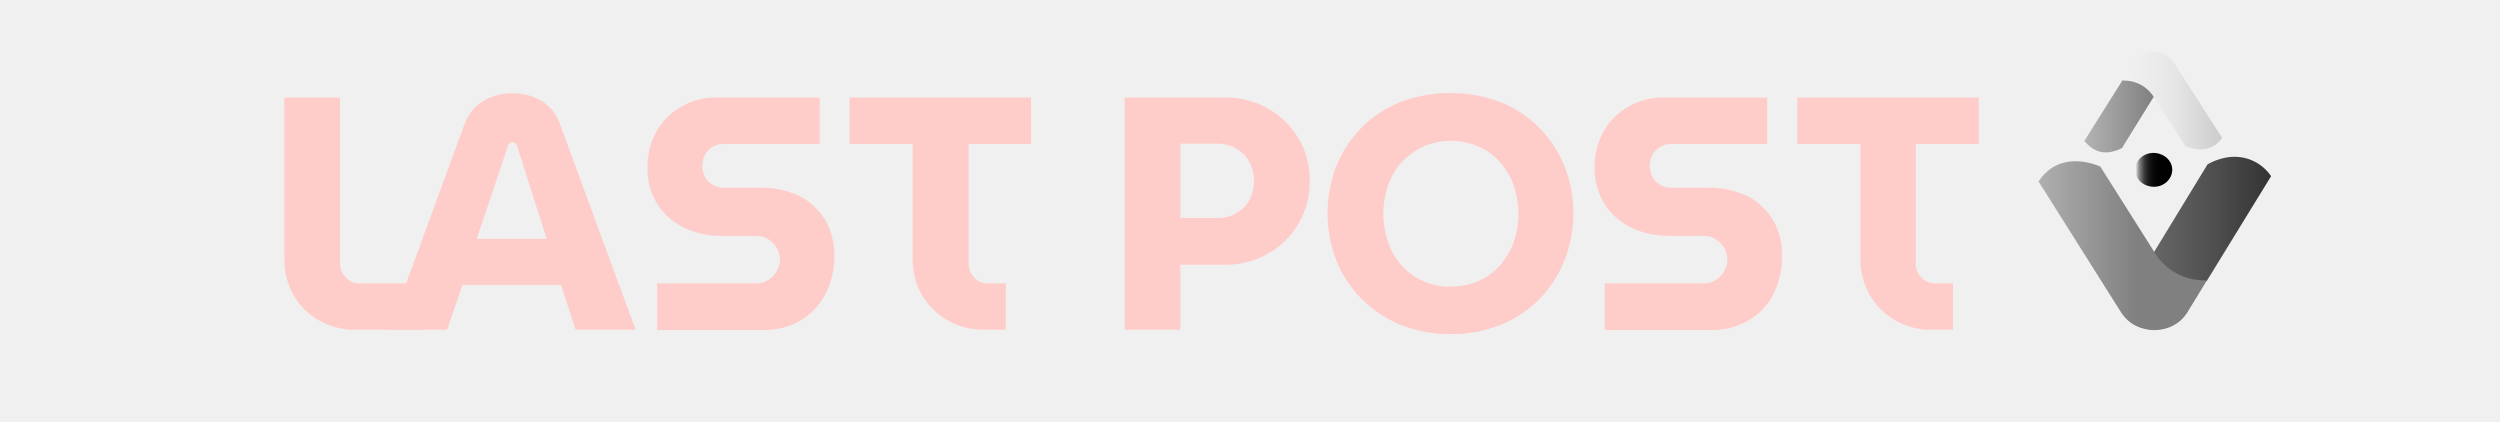
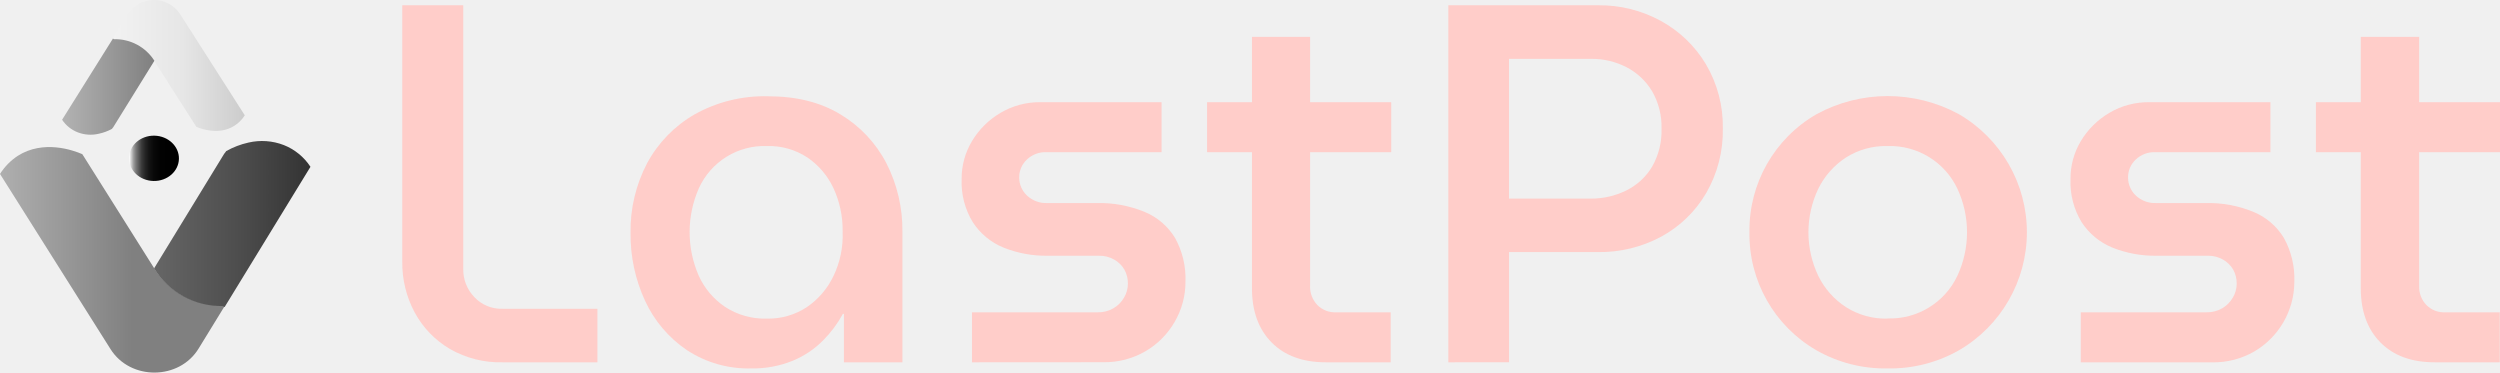
- <svg xmlns="http://www.w3.org/2000/svg" version="1.1" id="Layer_1" x="0px" y="0px" viewBox="0 0 753.6 127.1" style="enable-background:new 0 0 753.6 127.1;" xml:space="preserve">
-   <style type="text/css">
- 	.st0{display:none;fill:none;stroke:#FFFFFF;stroke-width:3;stroke-miterlimit:10;}
- 	.st1{fill:#D31C54;}
- 	.st2{fill:#ED3781;}
- 	.st3{fill:#F23D5B;}
- 	.st4{fill:#261F21;}
- 	.st5{fill:#141213;}
- 	.st6{opacity:0.45;enable-background:new    ;}
- 	.st7{fill:#8C635A;}
- 	.st8{fill:#664B46;}
- 	.st9{fill:#F97F12;}
- 	.st10{fill:#FBB03B;}
- 	.st11{fill:#E82D2D;}
- 	.st12{fill:url(#SVGID_1_);}
- 	.st13{fill:url(#SVGID_2_);}
- 	.st14{fill:url(#SVGID_3_);}
- 	.st15{fill:url(#SVGID_4_);}
- 	.st16{fill:url(#SVGID_5_);}
- 	.st17{fill:#FFCDC9;}
- </style>
+ <svg xmlns="http://www.w3.org/2000/svg" id="Layer_1" data-name="Layer 1" viewBox="0 0 563.68 84">
+   <defs>
+     <style>
+       .cls-1 {
+         fill: url(#linear-gradient);
+       }
+ 
+       .cls-2 {
+         fill: url(#linear-gradient-2);
+       }
+ 
+       .cls-3 {
+         fill: url(#linear-gradient-3);
+       }
+ 
+       .cls-4 {
+         fill: url(#linear-gradient-4);
+       }
+ 
+       .cls-5 {
+         fill: url(#linear-gradient-5);
+       }
+ 
+       .cls-6 {
+         fill: #ffcdc9;
+       }
+     </style>
+     <linearGradient id="linear-gradient" x1="352.9" y1="-324.84" x2="364.16" y2="-324.84" gradientTransform="matrix(0.02, 1, 1, -0.02, 451.84, -310.14)" gradientUnits="userSpaceOnUse">
+       <stop offset="0" stop-color="#fff" />
+       <stop offset="0.01" stop-color="#f6f6f6" />
+       <stop offset="0.05" stop-color="#c8c8c8" />
+       <stop offset="0.09" stop-color="#9d9d9d" />
+       <stop offset="0.14" stop-color="#777" />
+       <stop offset="0.2" stop-color="#575757" />
+       <stop offset="0.25" stop-color="#3b3b3b" />
+       <stop offset="0.32" stop-color="#252525" />
+       <stop offset="0.4" stop-color="#141414" />
+       <stop offset="0.49" stop-color="#090909" />
+       <stop offset="0.63" stop-color="#020202" />
+       <stop offset="1" />
+     </linearGradient>
+     <linearGradient id="linear-gradient-2" x1="323.78" y1="-347.75" x2="374.39" y2="-347.75" gradientTransform="matrix(1, 0, 0, -1, -224.23, -270.01)" gradientUnits="userSpaceOnUse">
+       <stop offset="0" stop-color="#afafaf" />
+       <stop offset="0.59" stop-color="gray" />
+       <stop offset="1" stop-color="gray" />
+     </linearGradient>
+     <linearGradient id="linear-gradient-3" x1="358.52" y1="-339.69" x2="393.78" y2="-339.69" gradientTransform="matrix(1, 0, 0, -1, -224.23, -270.01)" gradientUnits="userSpaceOnUse">
+       <stop offset="0" stop-color="#666" />
+       <stop offset="0.55" stop-color="#4d4d4d" />
+       <stop offset="1" stop-color="#333" />
+     </linearGradient>
+     <linearGradient id="linear-gradient-4" x1="349.19" y1="-303.93" x2="378.97" y2="-303.93" gradientTransform="matrix(1, 0, 0, -1, -224.23, -270.01)" gradientUnits="userSpaceOnUse">
+       <stop offset="0" stop-color="#f2f2f2" />
+       <stop offset="0.53" stop-color="#e6e6e6" />
+       <stop offset="1" stop-color="#ccc" />
+     </linearGradient>
+     <linearGradient id="linear-gradient-5" x1="337.78" y1="-308.7" x2="358.52" y2="-308.7" gradientTransform="matrix(1, 0, 0, -1, -224.23, -270.01)" gradientUnits="userSpaceOnUse">
+       <stop offset="0" stop-color="#b3b3b3" />
+       <stop offset="0.52" stop-color="#999" />
+       <stop offset="1" stop-color="gray" />
+     </linearGradient>
+   </defs>
  <g>
-     <line class="st0" x1="574.7" y1="-17.1" x2="582.9" y2="-22.1" />
-     <line class="st0" x1="581.8" y1="-22.9" x2="589.6" y2="-17.1" />
+     <ellipse class="cls-1" cx="134.26" cy="54.86" rx="5.11" ry="5.63" transform="translate(-22.83 168.83) rotate(-88.85)" />
    <g>
-       <g>
-         <path class="st1" d="M-279.9-290.1h136.3c-10.8-10.5-26.7-17.1-44.5-17.1h-97.8v117.2h148.2c4.7,0,8.4-3.2,8.4-7.1v-60h-150.7     V-290.1z" />
-         <path class="st2" d="M-143.8-290.1h-137.9v33h152.4v-0.5C-129.2-270-134.7-281.4-143.8-290.1z" />
-         <path class="st3" d="M-287.4-307.2L-287.4-307.2c-22.2,0-40.2,22.2-40.2,49.6v60.5c0,3.9,2.6,7.1,5.8,7.1h74.7v-67.6     C-247.1-285-265.1-307.2-287.4-307.2z" />
-         <path class="st4" d="M-271.8-298.4c-4.4-2.1-9.1-3.3-14-3.3c-20.5,0-37.1,19.8-37.1,44.1v62.1h28v-62.1     C-294.9-276-285.4-291.8-271.8-298.4z" />
-         <path class="st5" d="M-272.1-298.4c-13.7,6.6-23.4,22.4-23.4,40.8v62.1h46.8v-62.1C-248.7-276-258.4-291.8-272.1-298.4z" />
-         <path class="st6" d="M-198.6-190.8h63.4c3.3,0,6-3.2,6-7.1v-60C-129.2-257.9-134.8-200.4-198.6-190.8z" />
-         <g>
-           <rect x="-241.4" y="-190.6" class="st7" width="43.1" height="37" />
-           <rect x="-221.9" y="-190.6" class="st8" width="23.7" height="37" />
-           <polygon class="st6" points="-198.3,-153.7 -198.3,-190.6 -241.4,-190.6 -221.9,-172.2     " />
-           <rect x="-241.4" y="-116.7" class="st7" width="43.1" height="37" />
-           <rect x="-221.9" y="-116.7" class="st8" width="23.7" height="37" />
-           <polygon class="st6" points="-198.2,-79.8 -198.2,-116.7 -241.4,-116.7 -221.9,-98.3     " />
-           <rect x="-241.4" y="-116.7" class="st7" width="43.1" height="37" />
-           <rect x="-221.9" y="-116.7" class="st8" width="23.7" height="37" />
-           <polygon class="st6" points="-198.2,-79.8 -198.2,-116.7 -241.4,-116.7 -221.9,-98.3     " />
-           <rect x="-241.4" y="-153.7" class="st7" width="43.1" height="37" />
-           <rect x="-221.9" y="-153.7" class="st8" width="23.7" height="37" />
-           <polygon class="st6" points="-198.2,-116.8 -198.2,-153.7 -241.4,-153.7 -221.9,-135.3     " />
-         </g>
-       </g>
-       <g>
-         <ellipse class="st9" cx="-239" cy="-287" rx="5.2" ry="6.1" />
-         <path class="st10" d="M-238.6-292.1v-33.5h-4v33.5c-0.5,0.7-0.7,1.6-0.7,2.5c0,2.1,1.2,3.7,2.7,3.7s2.7-1.7,2.7-3.7     C-237.9-290.4-238.1-291.3-238.6-292.1z" />
-         <rect x="-246.9" y="-332.6" class="st11" width="27.4" height="18.1" />
-       </g>
-     </g>
-     <g>
-       <linearGradient id="SVGID_1_" gradientUnits="userSpaceOnUse" x1="867.867" y1="-29.198" x2="879.127" y2="-29.198" gradientTransform="matrix(1 0 0 -1 -224.2837 22.0113)">
-         <stop offset="0" style="stop-color:#FFFFFF" />
-         <stop offset="1.000000e-02" style="stop-color:#F6F6F6" />
-         <stop offset="5.000000e-02" style="stop-color:#C8C8C8" />
-         <stop offset="9.000000e-02" style="stop-color:#9D9D9D" />
-         <stop offset="0.14" style="stop-color:#777777" />
-         <stop offset="0.2" style="stop-color:#575757" />
-         <stop offset="0.25" style="stop-color:#3B3B3B" />
-         <stop offset="0.32" style="stop-color:#252525" />
-         <stop offset="0.4" style="stop-color:#141414" />
-         <stop offset="0.49" style="stop-color:#090909" />
-         <stop offset="0.63" style="stop-color:#020202" />
-         <stop offset="1" style="stop-color:#000000" />
-       </linearGradient>
-       <path class="st12" d="M643.6,51.1c0.1-2.8,2.6-5.1,5.7-5c3.1,0.1,5.6,2.4,5.5,5.2s-2.6,5.1-5.7,5S643.5,53.9,643.6,51.1z" />
-       <g>
-         <linearGradient id="SVGID_2_" gradientUnits="userSpaceOnUse" x1="838.747" y1="-52.104" x2="889.357" y2="-52.104" gradientTransform="matrix(1 0 0 -1 -224.23 21.99)">
-           <stop offset="0" style="stop-color:#AFAFAF" />
-           <stop offset="0.59" style="stop-color:#808080" />
-           <stop offset="1" style="stop-color:#808080" />
-         </linearGradient>
-         <path class="st13" d="M639.4,94.2l-24.9-39.5c1-1.6,2.4-3,4-4.1c5.8-3.7,12.5-1.3,14.6-0.4l16.2,25.6c3.3,5.4,9.2,8.6,15.4,8.5     l0.5,0.3l-5.8,9.5C655,101.3,643.9,101.3,639.4,94.2z" />
-         <linearGradient id="SVGID_3_" gradientUnits="userSpaceOnUse" x1="873.487" y1="-44.042" x2="908.747" y2="-44.042" gradientTransform="matrix(1 0 0 -1 -224.23 21.99)">
-           <stop offset="0" style="stop-color:#666666" />
-           <stop offset="0.55" style="stop-color:#4D4D4D" />
-           <stop offset="1" style="stop-color:#333333" />
-         </linearGradient>
-         <path class="st14" d="M678.5,48.2c-2.5-1-5.3-1.2-8-0.6c-1.8,0.4-3.4,1-5,1.9l0,0l0,0c0,0-0.2,0.2-0.2,0.3     c-0.1,0.1-0.2,0.2-0.2,0.3l0,0L649.3,76c3.3,5.4,9.1,8.6,15.4,8.5l0.5,0.2l19.4-31.6C683.1,50.9,681,49.2,678.5,48.2z" />
-         <linearGradient id="SVGID_4_" gradientUnits="userSpaceOnUse" x1="864.157" y1="-8.284" x2="893.937" y2="-8.284" gradientTransform="matrix(1 0 0 -1 -224.23 21.99)">
-           <stop offset="0" style="stop-color:#F2F2F2" />
-           <stop offset="0.53" style="stop-color:#E6E6E6" />
-           <stop offset="1" style="stop-color:#CCCCCC" />
-         </linearGradient>
-         <path class="st15" d="M655.1,18.6l14.7,22.9c-0.6,1-1.4,1.8-2.4,2.4c-3.4,2.1-7.3,0.7-8.6,0.2l-9.5-14.9c-1.9-3.1-5.4-5-9.1-4.9     l-0.3-0.1l3.4-5.5c2.2-3.2,6.6-4.1,9.8-2C653.9,17.2,654.5,17.8,655.1,18.6z" />
-         <linearGradient id="SVGID_5_" gradientUnits="userSpaceOnUse" x1="852.747" y1="-13.056" x2="873.487" y2="-13.056" gradientTransform="matrix(1 0 0 -1 -224.23 21.99)">
-           <stop offset="0" style="stop-color:#B3B3B3" />
-           <stop offset="0.52" style="stop-color:#999999" />
-           <stop offset="1" style="stop-color:#808080" />
-         </linearGradient>
-         <path class="st16" d="M632,45.4c1.5,0.6,3.1,0.7,4.7,0.3c1-0.2,2.1-0.6,3-1.1l0,0l0,0c0.1-0.1,0.1-0.1,0.1-0.2     c0-0.1,0.1-0.1,0.1-0.2l0,0l9.3-15c-1.9-3.1-5.4-5-9.1-4.9l-0.3-0.1l-11.5,18.3C629.4,43.8,630.6,44.8,632,45.4z" />
-       </g>
-     </g>
-     <g>
-       <path class="st17" d="M107.4,99.4c-4,0.1-7.9-0.9-11.4-2.9c-3.2-1.8-5.8-4.5-7.6-7.7c-1.8-3.2-2.7-6.9-2.7-10.6V29.4h16.8v50    c0,1.6,0.6,3.1,1.7,4.2c1.1,1.2,2.6,1.8,4.2,1.8h18.5v14H107.4z" />
-       <path class="st17" d="M117.3,99.4L140,37.5c1-2.9,3-5.4,5.6-7c2.7-1.6,5.7-2.4,8.8-2.4c3.1,0,6.1,0.7,8.8,2.3c2.6,1.6,4.6,4,5.6,7    l22.8,62h-18.1l-4.4-13.5h-29.7l-4.6,13.5H117.3z M143.7,72h21.1l-8.9-27.9c-0.1-0.3-0.3-0.6-0.5-0.9c-0.2-0.2-0.5-0.3-0.9-0.3    c-0.3,0-0.6,0.1-0.9,0.3c-0.2,0.2-0.4,0.5-0.5,0.8L143.7,72z" />
-       <path class="st17" d="M198.1,99.4v-14H228c1.3,0,2.5-0.3,3.6-1c1-0.7,1.9-1.5,2.5-2.6c0.6-1.1,1-2.3,1-3.5c0-1.3-0.3-2.5-1-3.6    c-0.6-1.1-1.5-1.9-2.5-2.6c-1.1-0.7-2.3-1-3.6-1h-10.8c-3.8,0-7.6-0.8-11.1-2.5c-3.2-1.6-6-4-7.9-7c-2.1-3.3-3.1-7.2-3-11.1    c-0.1-3.9,0.9-7.7,2.8-11.1c1.8-3.1,4.4-5.6,7.6-7.4c3.2-1.8,6.9-2.7,10.6-2.6h30.9v14h-29c-1.2,0-2.3,0.3-3.3,0.9    c-1,0.6-1.8,1.4-2.3,2.4c-0.5,1-0.8,2.2-0.8,3.3c0,1.1,0.3,2.3,0.8,3.3c0.5,1,1.3,1.8,2.3,2.4c1,0.6,2.1,0.9,3.3,0.9h11.3    c4-0.1,8,0.8,11.6,2.5c3.2,1.6,5.8,4.1,7.7,7.1c1.9,3.2,2.8,6.9,2.8,10.6c0.1,4.3-0.9,8.5-2.9,12.3c-1.8,3.2-4.4,5.9-7.6,7.7    c-3.2,1.8-6.9,2.7-10.6,2.7H198.1z" />
-       <path class="st17" d="M296.8,99.4c-3.9,0.1-7.8-0.9-11.3-2.9c-3.2-1.8-5.8-4.5-7.6-7.6c-1.9-3.3-2.8-7-2.8-10.7V43.4h-19v-14h54.7    v14H292v36.3c0,1.5,0.6,2.9,1.7,4c1,1.1,2.5,1.7,4,1.7h5.5v14H296.8z" />
-       <path class="st17" d="M339,99.4v-70h30.1c4.5-0.1,8.9,1,12.9,3.2c3.8,2.1,7,5.1,9.3,8.9c2.4,3.9,3.6,8.5,3.5,13    c0.2,9.2-4.8,17.7-12.8,22.1c-4,2.2-8.4,3.3-12.9,3.2h-13.3v19.6H339z M355.8,65.7h11.4c1.9,0,3.7-0.4,5.3-1.3    c1.6-0.9,3-2.2,4-3.8c2-3.8,2-8.3,0-12c-0.9-1.6-2.3-2.9-4-3.9c-1.6-0.9-3.5-1.4-5.3-1.4h-11.4V65.7z" />
-       <path class="st17" d="M437.3,100.7c-5.2,0.1-10.4-0.9-15.2-2.8c-8.8-3.6-15.8-10.6-19.3-19.4c-3.5-9.1-3.5-19.2,0-28.4    c1.7-4.3,4.3-8.2,7.5-11.5c3.3-3.4,7.3-6,11.7-7.8c9.8-3.7,20.6-3.7,30.3,0c4.4,1.7,8.4,4.4,11.8,7.8c3.2,3.3,5.8,7.3,7.5,11.5    c3.6,9.1,3.6,19.2,0,28.4c-1.7,4.3-4.3,8.3-7.5,11.6c-3.3,3.4-7.3,6-11.7,7.8C447.6,99.8,442.5,100.8,437.3,100.7z M437.3,86.4    c2.8,0,5.6-0.5,8.2-1.6c2.5-1.1,4.7-2.7,6.5-4.6c1.8-2.1,3.3-4.5,4.2-7c1-2.8,1.5-5.8,1.5-8.8c0-3-0.5-5.9-1.5-8.7    c-0.9-2.6-2.4-5-4.2-7c-1.8-2-4-3.6-6.5-4.6c-5.2-2.2-11.1-2.2-16.3,0c-2.4,1.1-4.6,2.7-6.5,4.6c-1.9,2-3.3,4.4-4.2,7    c-1,2.8-1.5,5.7-1.5,8.7c0,3,0.5,5.9,1.5,8.8c0.9,2.6,2.3,5,4.2,7c1.8,2,4,3.6,6.5,4.6C431.7,85.9,434.5,86.5,437.3,86.4z" />
-       <path class="st17" d="M483.7,99.4v-14h29.9c1.3,0,2.5-0.3,3.6-1c1-0.7,1.9-1.5,2.5-2.6c0.6-1.1,1-2.3,1-3.5c0-1.3-0.3-2.5-1-3.6    c-0.6-1.1-1.5-1.9-2.5-2.6c-1.1-0.7-2.3-1-3.6-1h-10.8c-3.8,0-7.6-0.8-11.1-2.5c-3.3-1.6-6-4-8-7c-2-3.3-3.1-7.2-3-11.1    c-0.1-3.9,0.9-7.7,2.8-11.1c1.8-3.1,4.4-5.6,7.6-7.4c3.3-1.8,6.9-2.7,10.7-2.6h30.9v14h-29c-1.2,0-2.3,0.3-3.3,0.9    c-1,0.6-1.8,1.4-2.3,2.4c-0.5,1-0.8,2.2-0.8,3.3c0,1.1,0.3,2.3,0.8,3.3c0.5,1,1.3,1.8,2.3,2.4c1,0.6,2.1,0.9,3.3,0.9H515    c4-0.1,8,0.8,11.7,2.5c3.2,1.6,5.8,4.1,7.7,7.1c1.9,3.2,2.8,6.9,2.8,10.6c0.1,4.3-0.9,8.5-2.8,12.3c-1.8,3.2-4.4,5.9-7.7,7.7    c-3.2,1.8-6.9,2.7-10.6,2.7H483.7z" />
-       <path class="st17" d="M582.4,99.4c-3.9,0.1-7.8-0.9-11.2-2.9c-3.2-1.8-5.8-4.5-7.6-7.6c-1.9-3.3-2.8-7-2.8-10.7V43.4h-19v-14h54.7    v14h-19v36.3c0,1.5,0.6,2.9,1.7,4c1,1.1,2.5,1.7,4,1.7h5.5v14H582.4z" />
+       <path class="cls-2" d="M124.46,97.86,99.55,58.38a13.53,13.53,0,0,1,4-4.08c5.78-3.68,12.48-1.28,14.56-.38l16.15,25.64A17.68,17.68,0,0,0,149.7,88l.46.25-5.8,9.45C140,104.91,128.94,105,124.46,97.86Z" transform="translate(-99.55 -19.16)" />
+       <path class="cls-3" d="M163.55,51.87a13.59,13.59,0,0,0-8-.56,18.29,18.29,0,0,0-5,1.92h0l-.22.31a1.76,1.76,0,0,1-.24.3h0l-15.8,25.83a17.67,17.67,0,0,0,15.44,8.49l.46.24,19.36-31.63A12.82,12.82,0,0,0,163.55,51.87Z" transform="translate(-99.55 -19.16)" />
+       <path class="cls-4" d="M140.09,22.24l14.65,22.92a7.45,7.45,0,0,1-2.37,2.37c-3.4,2.14-7.34.74-8.56.22l-9.5-14.89a10.44,10.44,0,0,0-9.08-4.93l-.27-.14,3.41-5.49a7.07,7.07,0,0,1,11.72-.06Z" transform="translate(-99.55 -19.16)" />
+       <path class="cls-5" d="M117.08,49a8,8,0,0,0,4.72.32,10.73,10.73,0,0,0,3-1.11h0a.59.59,0,0,0,.13-.18l.14-.17h0l9.29-15A10.44,10.44,0,0,0,125.28,28l-.27-.14L113.55,46.16A7.53,7.53,0,0,0,117.08,49Z" transform="translate(-99.55 -19.16)" />
    </g>
  </g>
+   <g>
+     <path class="cls-6" d="M212.9,100.85a22.74,22.74,0,0,1-11.9-3,21.25,21.25,0,0,1-7.94-8.22,23.62,23.62,0,0,1-2.81-11.5V20.35H204V79.81a8.93,8.93,0,0,0,2.48,6.32,8.32,8.32,0,0,0,6.38,2.65h21.39v12.07Z" transform="translate(-99.55 -19.16)" />
+     <path class="cls-6" d="M268.9,102.23a25.19,25.19,0,0,1-14.49-4.14A27.12,27.12,0,0,1,245,87a35.6,35.6,0,0,1-3.28-15.35,32.69,32.69,0,0,1,3.74-15.7,28,28,0,0,1,10.7-11,32.23,32.23,0,0,1,16.61-4.08q9.56,0,16.28,4.08a27.77,27.77,0,0,1,10.35,11,33.07,33.07,0,0,1,3.62,15.47v29.44H289.83V89.93h-.23a26.44,26.44,0,0,1-4.48,6,20.81,20.81,0,0,1-6.79,4.55A23.76,23.76,0,0,1,268.9,102.23ZM272.47,91a15.78,15.78,0,0,0,9-2.59,17.64,17.64,0,0,0,6-7,21.08,21.08,0,0,0,2.07-10,22.42,22.42,0,0,0-2.07-9.83,17.09,17.09,0,0,0-5.86-6.9,15.71,15.71,0,0,0-9.09-2.59,16.22,16.22,0,0,0-15.41,9.55,24.52,24.52,0,0,0,0,19.72,16.82,16.82,0,0,0,5.93,7A16.36,16.36,0,0,0,272.47,91Z" transform="translate(-99.55 -19.16)" />
+     <path class="cls-6" d="M318.7,100.85V89.58H347a6.89,6.89,0,0,0,3.62-.92A6.66,6.66,0,0,0,353,86.25a6.19,6.19,0,0,0,.86-3.11,6.26,6.26,0,0,0-.81-3.22,6,6,0,0,0-2.3-2.24,6.69,6.69,0,0,0-3.45-.86h-11.5a25.7,25.7,0,0,1-10-1.84,15,15,0,0,1-6.9-5.7,17.29,17.29,0,0,1-2.53-9.71,16.32,16.32,0,0,1,2.36-8.63,18.22,18.22,0,0,1,6.38-6.32,17.3,17.3,0,0,1,9.08-2.42h27.26V53.47h-26a6,6,0,0,0-4.37,1.67,5.46,5.46,0,0,0-1.73,4.08,5.54,5.54,0,0,0,1.73,4,6.21,6.21,0,0,0,4.6,1.72h11.15a26.84,26.84,0,0,1,10.81,2,14.58,14.58,0,0,1,6.85,5.86,18.93,18.93,0,0,1,2.35,9.89,17.81,17.81,0,0,1-2.41,9,18.15,18.15,0,0,1-6.61,6.67,18.35,18.35,0,0,1-9.49,2.47Z" transform="translate(-99.55 -19.16)" />
+     <path class="cls-6" d="M371.71,53.47V42.2h41.52V53.47Zm26.8,47.38q-7.83,0-12.25-4.48t-4.43-12.19V27.48h13.11V83.6a5.94,5.94,0,0,0,1.61,4.31,5.61,5.61,0,0,0,4.26,1.67h12.3v11.27Z" transform="translate(-99.55 -19.16)" />
+     <path class="cls-6" d="M426.11,100.85V20.35h33.81A28.72,28.72,0,0,1,474,23.86a26.82,26.82,0,0,1,10.18,9.77A27.55,27.55,0,0,1,488,48.18a28,28,0,0,1-3.74,14.49,26.18,26.18,0,0,1-10.12,9.83A29.24,29.24,0,0,1,459.8,76h-20v24.84Zm13.68-36.91h18.4a17.83,17.83,0,0,0,8.05-1.84,14,14,0,0,0,5.81-5.35,16.21,16.21,0,0,0,2.13-8.57,16,16,0,0,0-2.13-8.45,14.53,14.53,0,0,0-5.75-5.41,17,17,0,0,0-8-1.89H439.79Z" transform="translate(-99.55 -19.16)" />
+     <path class="cls-6" d="M525.12,102.23a31.17,31.17,0,0,1-16-4.08A30.21,30.21,0,0,1,494,71.53,30.21,30.21,0,0,1,509.14,44.9a33.57,33.57,0,0,1,32.08,0,30.78,30.78,0,0,1,0,53.25A31.43,31.43,0,0,1,525.12,102.23Zm0-11.27a16.81,16.81,0,0,0,15.76-9.6,23.28,23.28,0,0,0,0-19.67,16.81,16.81,0,0,0-15.76-9.6,16.72,16.72,0,0,0-9.37,2.59,17.73,17.73,0,0,0-6.21,7,22.82,22.82,0,0,0,0,19.72,17.67,17.67,0,0,0,6.21,7A16.72,16.72,0,0,0,525.12,91Z" transform="translate(-99.55 -19.16)" />
+     <path class="cls-6" d="M568.71,100.85V89.58H597a6.91,6.91,0,0,0,3.62-.92A6.63,6.63,0,0,0,603,86.25a6.09,6.09,0,0,0,.86-3.11,6.36,6.36,0,0,0-.8-3.22,6.12,6.12,0,0,0-2.3-2.24,6.75,6.75,0,0,0-3.45-.86h-11.5a25.75,25.75,0,0,1-10-1.84,15.09,15.09,0,0,1-6.9-5.7,17.37,17.37,0,0,1-2.52-9.71,16.41,16.41,0,0,1,2.35-8.63,18.3,18.3,0,0,1,6.38-6.32,17.36,17.36,0,0,1,9.09-2.42h27.26V53.47h-26a6.07,6.07,0,0,0-4.38,1.67,5.45,5.45,0,0,0-1.72,4.08,5.53,5.53,0,0,0,1.72,4,6.24,6.24,0,0,0,4.6,1.72h11.16a26.84,26.84,0,0,1,10.81,2,14.5,14.5,0,0,1,6.84,5.86,18.93,18.93,0,0,1,2.36,9.89,18.26,18.26,0,0,1-9,15.7,18.32,18.32,0,0,1-9.48,2.47Z" transform="translate(-99.55 -19.16)" />
+     <path class="cls-6" d="M621.72,53.47V42.2h41.51V53.47Zm26.79,47.38q-7.82,0-12.24-4.48t-4.43-12.19V27.48H645V83.6a5.9,5.9,0,0,0,1.61,4.31,5.6,5.6,0,0,0,4.25,1.67h12.31v11.27Z" transform="translate(-99.55 -19.16)" />
+   </g>
</svg>
